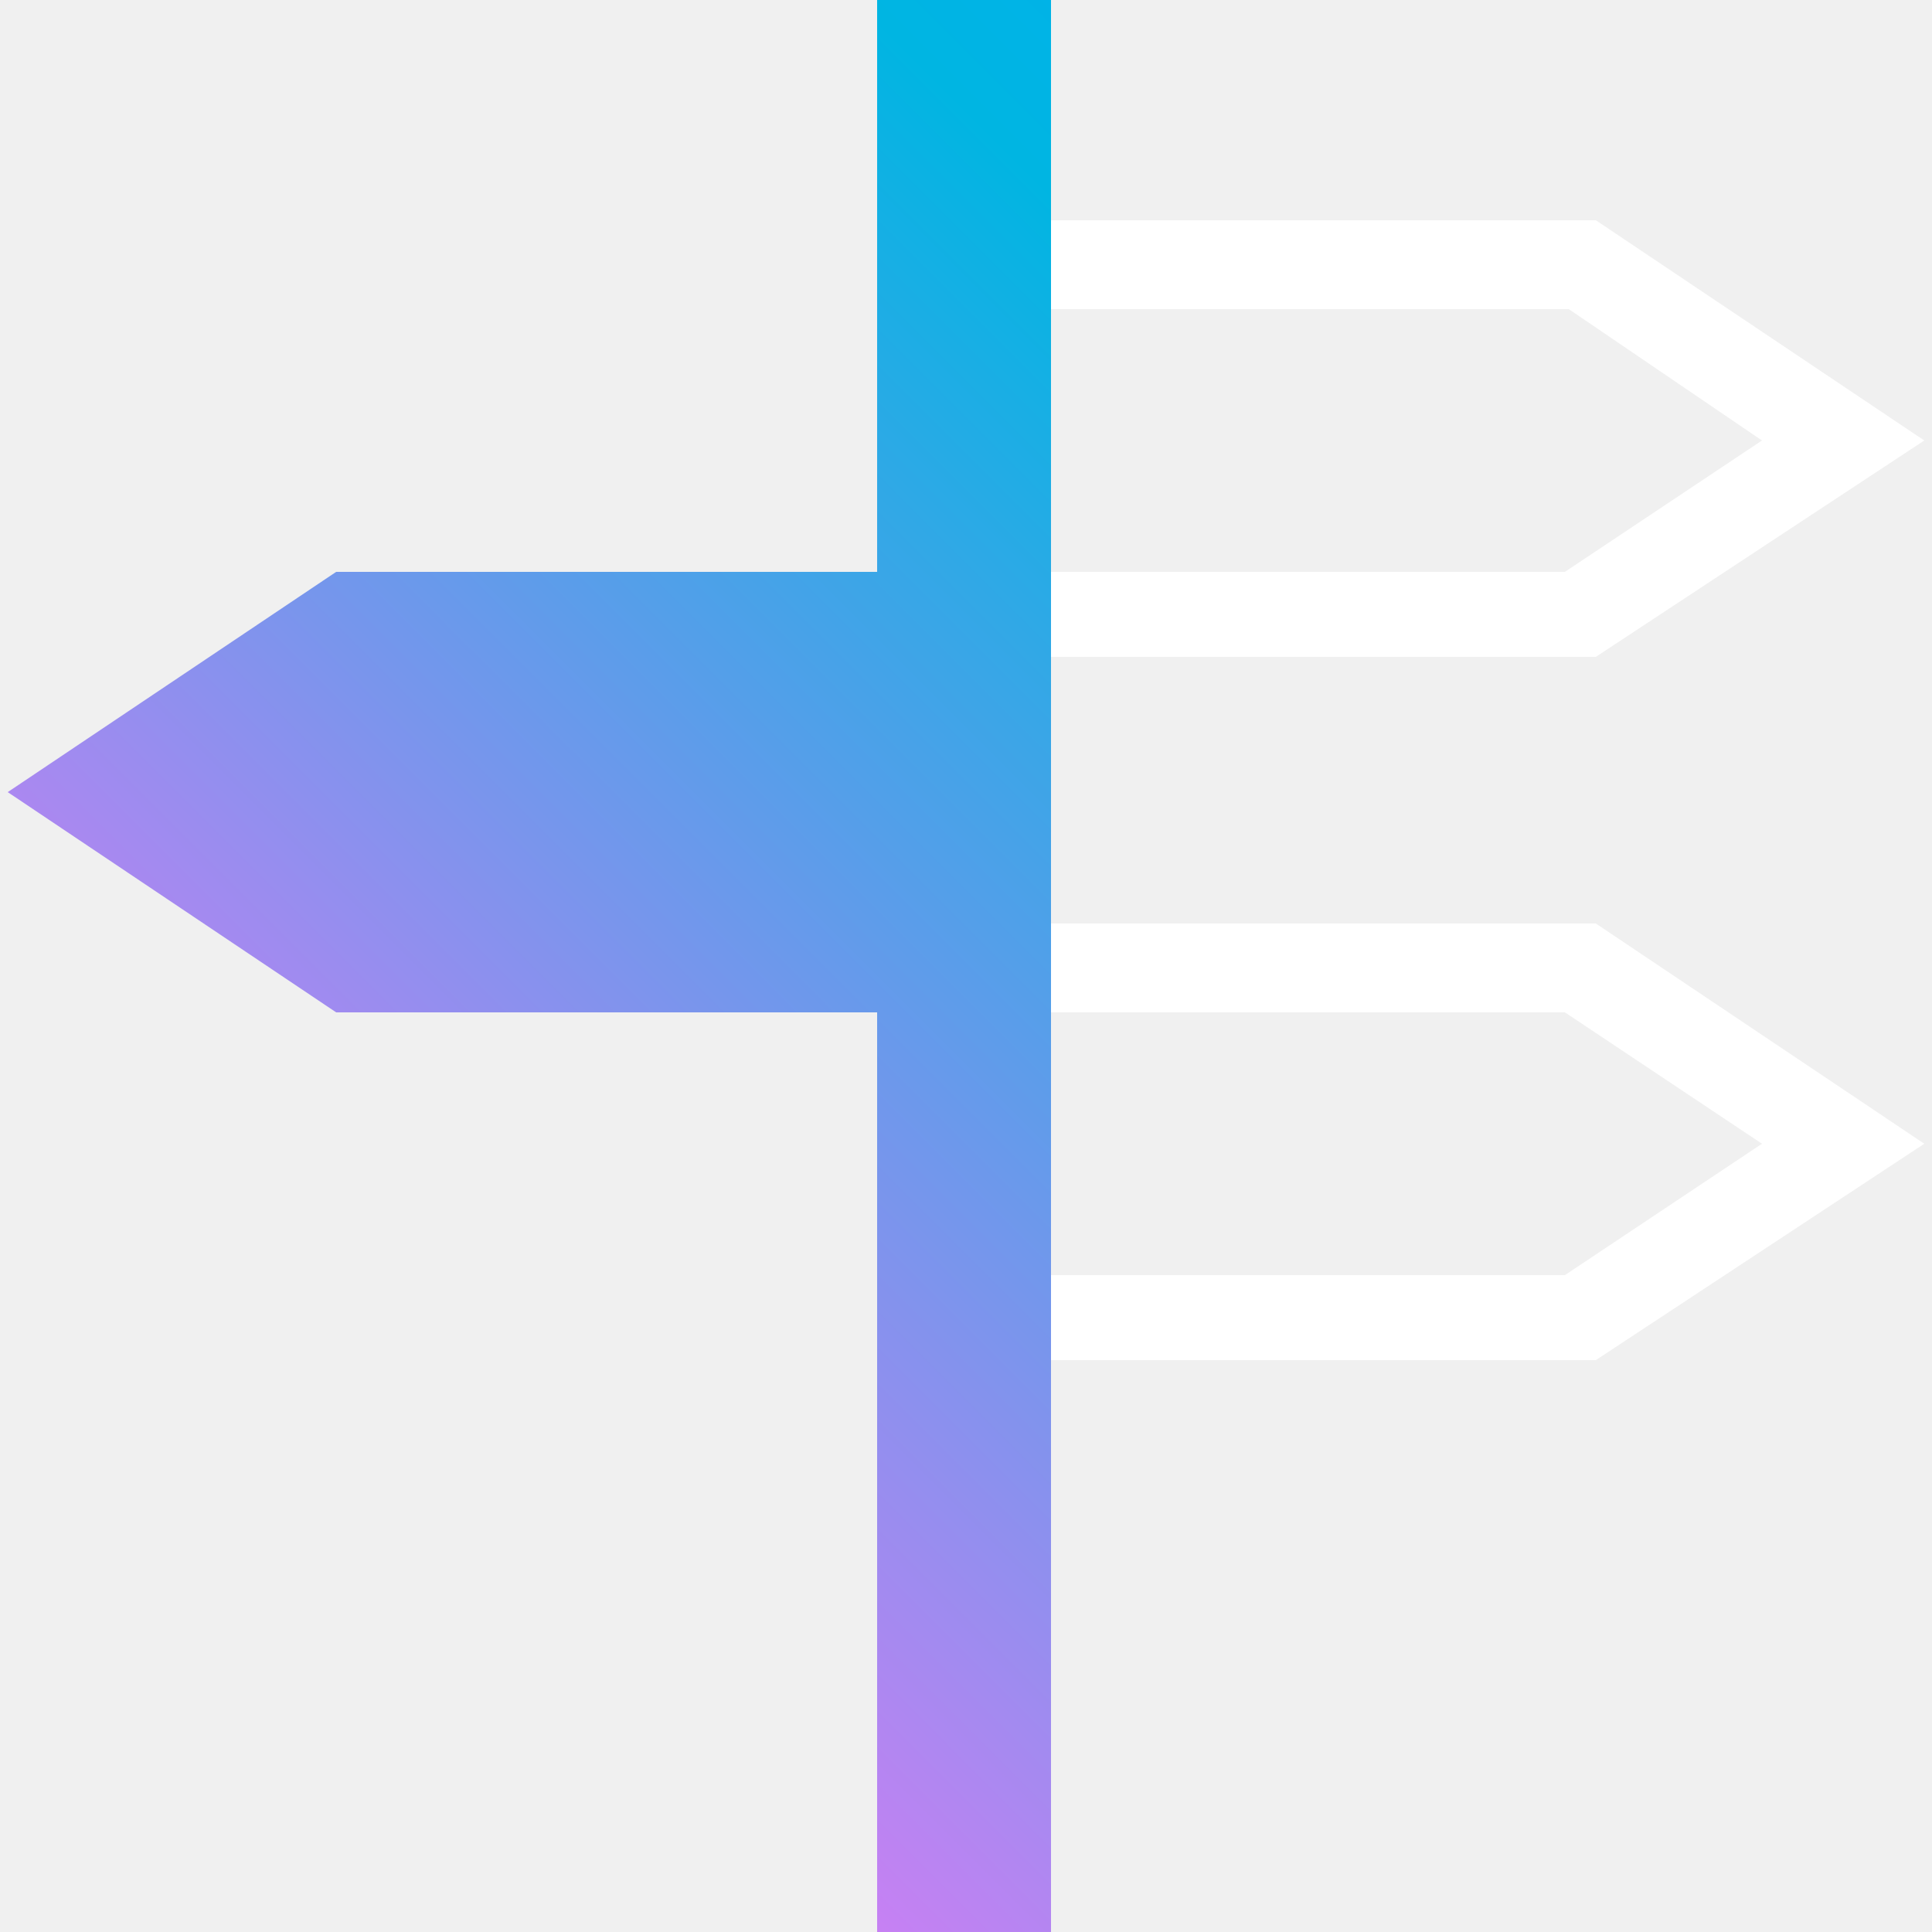
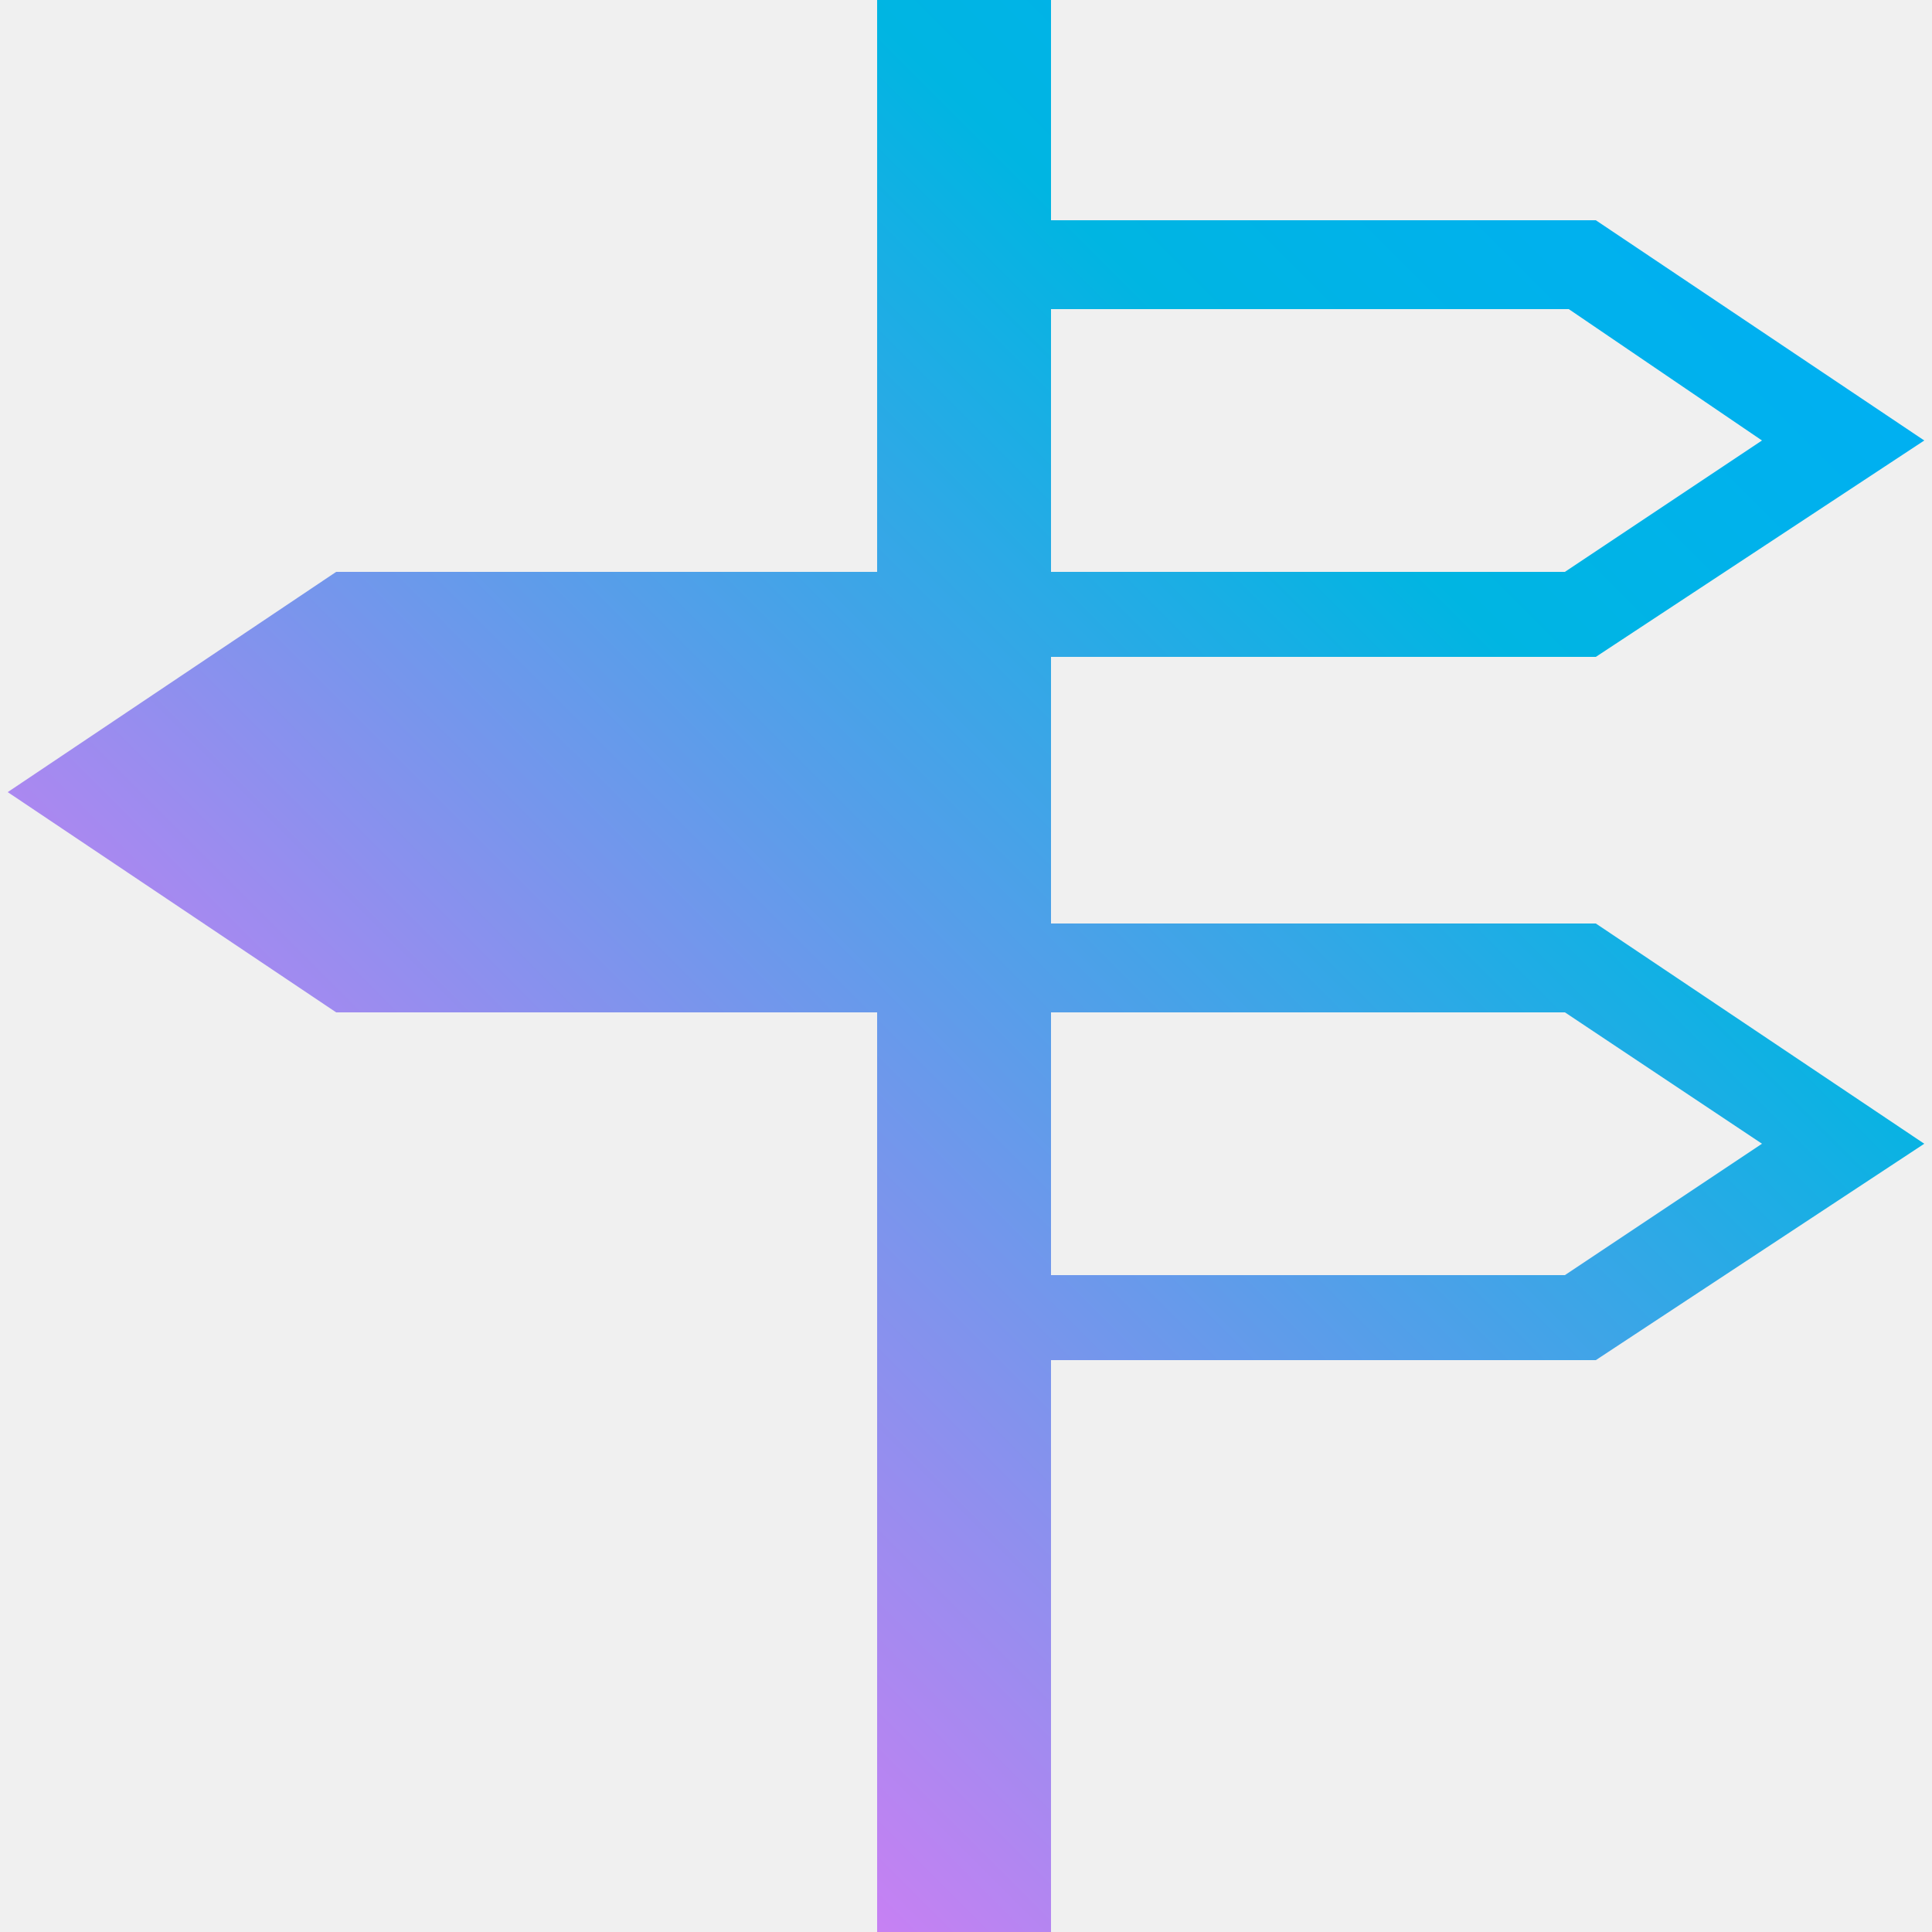
<svg xmlns="http://www.w3.org/2000/svg" version="1.1" id="icons" x="0px" y="0px" viewBox="0 0 50 50" style="enable-background:new 0 0 50 50;" xml:space="preserve">
-   <style type="text/css">
- 	.st0{fill:url(#SVGID_1_);}
- 	.st1{fill:#FFFFFF;}
- 	.st2{fill:url(#SVGID_2_);}
- 	.st3{fill:url(#SVGID_3_);}
- 	.st4{fill:url(#SVGID_4_);}
- 	.st5{fill:url(#SVGID_5_);}
- 	.st6{fill:url(#SVGID_6_);}
- 	.st7{fill:url(#SVGID_7_);}
- 	.st8{fill:url(#SVGID_8_);}
- 	.st9{fill:url(#SVGID_9_);}
- 	.st10{fill:url(#SVGID_10_);}
- 	.st11{fill:url(#SVGID_11_);}
- 	.st12{fill:url(#SVGID_12_);}
- </style>
  <g>
-     <path class="st1" d="M41.3,17H23.9V5.7h17.4l8.5,5.7L41.3,17z M26.1,14.8h14.4l5.1-3.4L40.6,8H26.1V14.8z" />
-     <path class="st1" d="M41.3,35.2H23.9V23.9h17.4l8.5,5.7L41.3,35.2z M26.1,33h14.4l5.1-3.4l-5.1-3.4H26.1V33z" />
-     <linearGradient id="SVGID_1_" gradientUnits="userSpaceOnUse" x1="48.707" y1="0.269" x2="4.998" y2="43.978">
+     <linearGradient id="fast-travel-gradient" gradientUnits="userSpaceOnUse" x1="48.707" y1="0.269" x2="4.998" y2="43.978">
      <stop offset="0" style="stop-color:#00ACFB" />
      <stop offset="0.3" style="stop-color:#00B5E2" />
      <stop offset="1" style="stop-color:#F674F7" />
    </linearGradient>
-     <path class="st0" d="M22.7,0v14.8h-14l-8.5,5.7l8.5,5.7h14V50h4.5V0H22.7z" />
+     <path style="fill:url(#fast-travel-gradient);" d="M41.3,17H23.9V5.7h17.4l8.5,5.7L41.3,17z M26.1,14.8h14.4l5.1-3.4L40.6,8H26.1V14.8z" />
+     <path style="fill:url(#fast-travel-gradient);" d="M41.3,35.2H23.9V23.9h17.4l8.5,5.7L41.3,35.2z M26.1,33h14.4l5.1-3.4l-5.1-3.4H26.1V33z" />
+     <path style="fill:url(#fast-travel-gradient);" d="M22.7,0v14.8h-14l-8.5,5.7l8.5,5.7h14V50h4.5V0H22.7z" />
  </g>
</svg>
